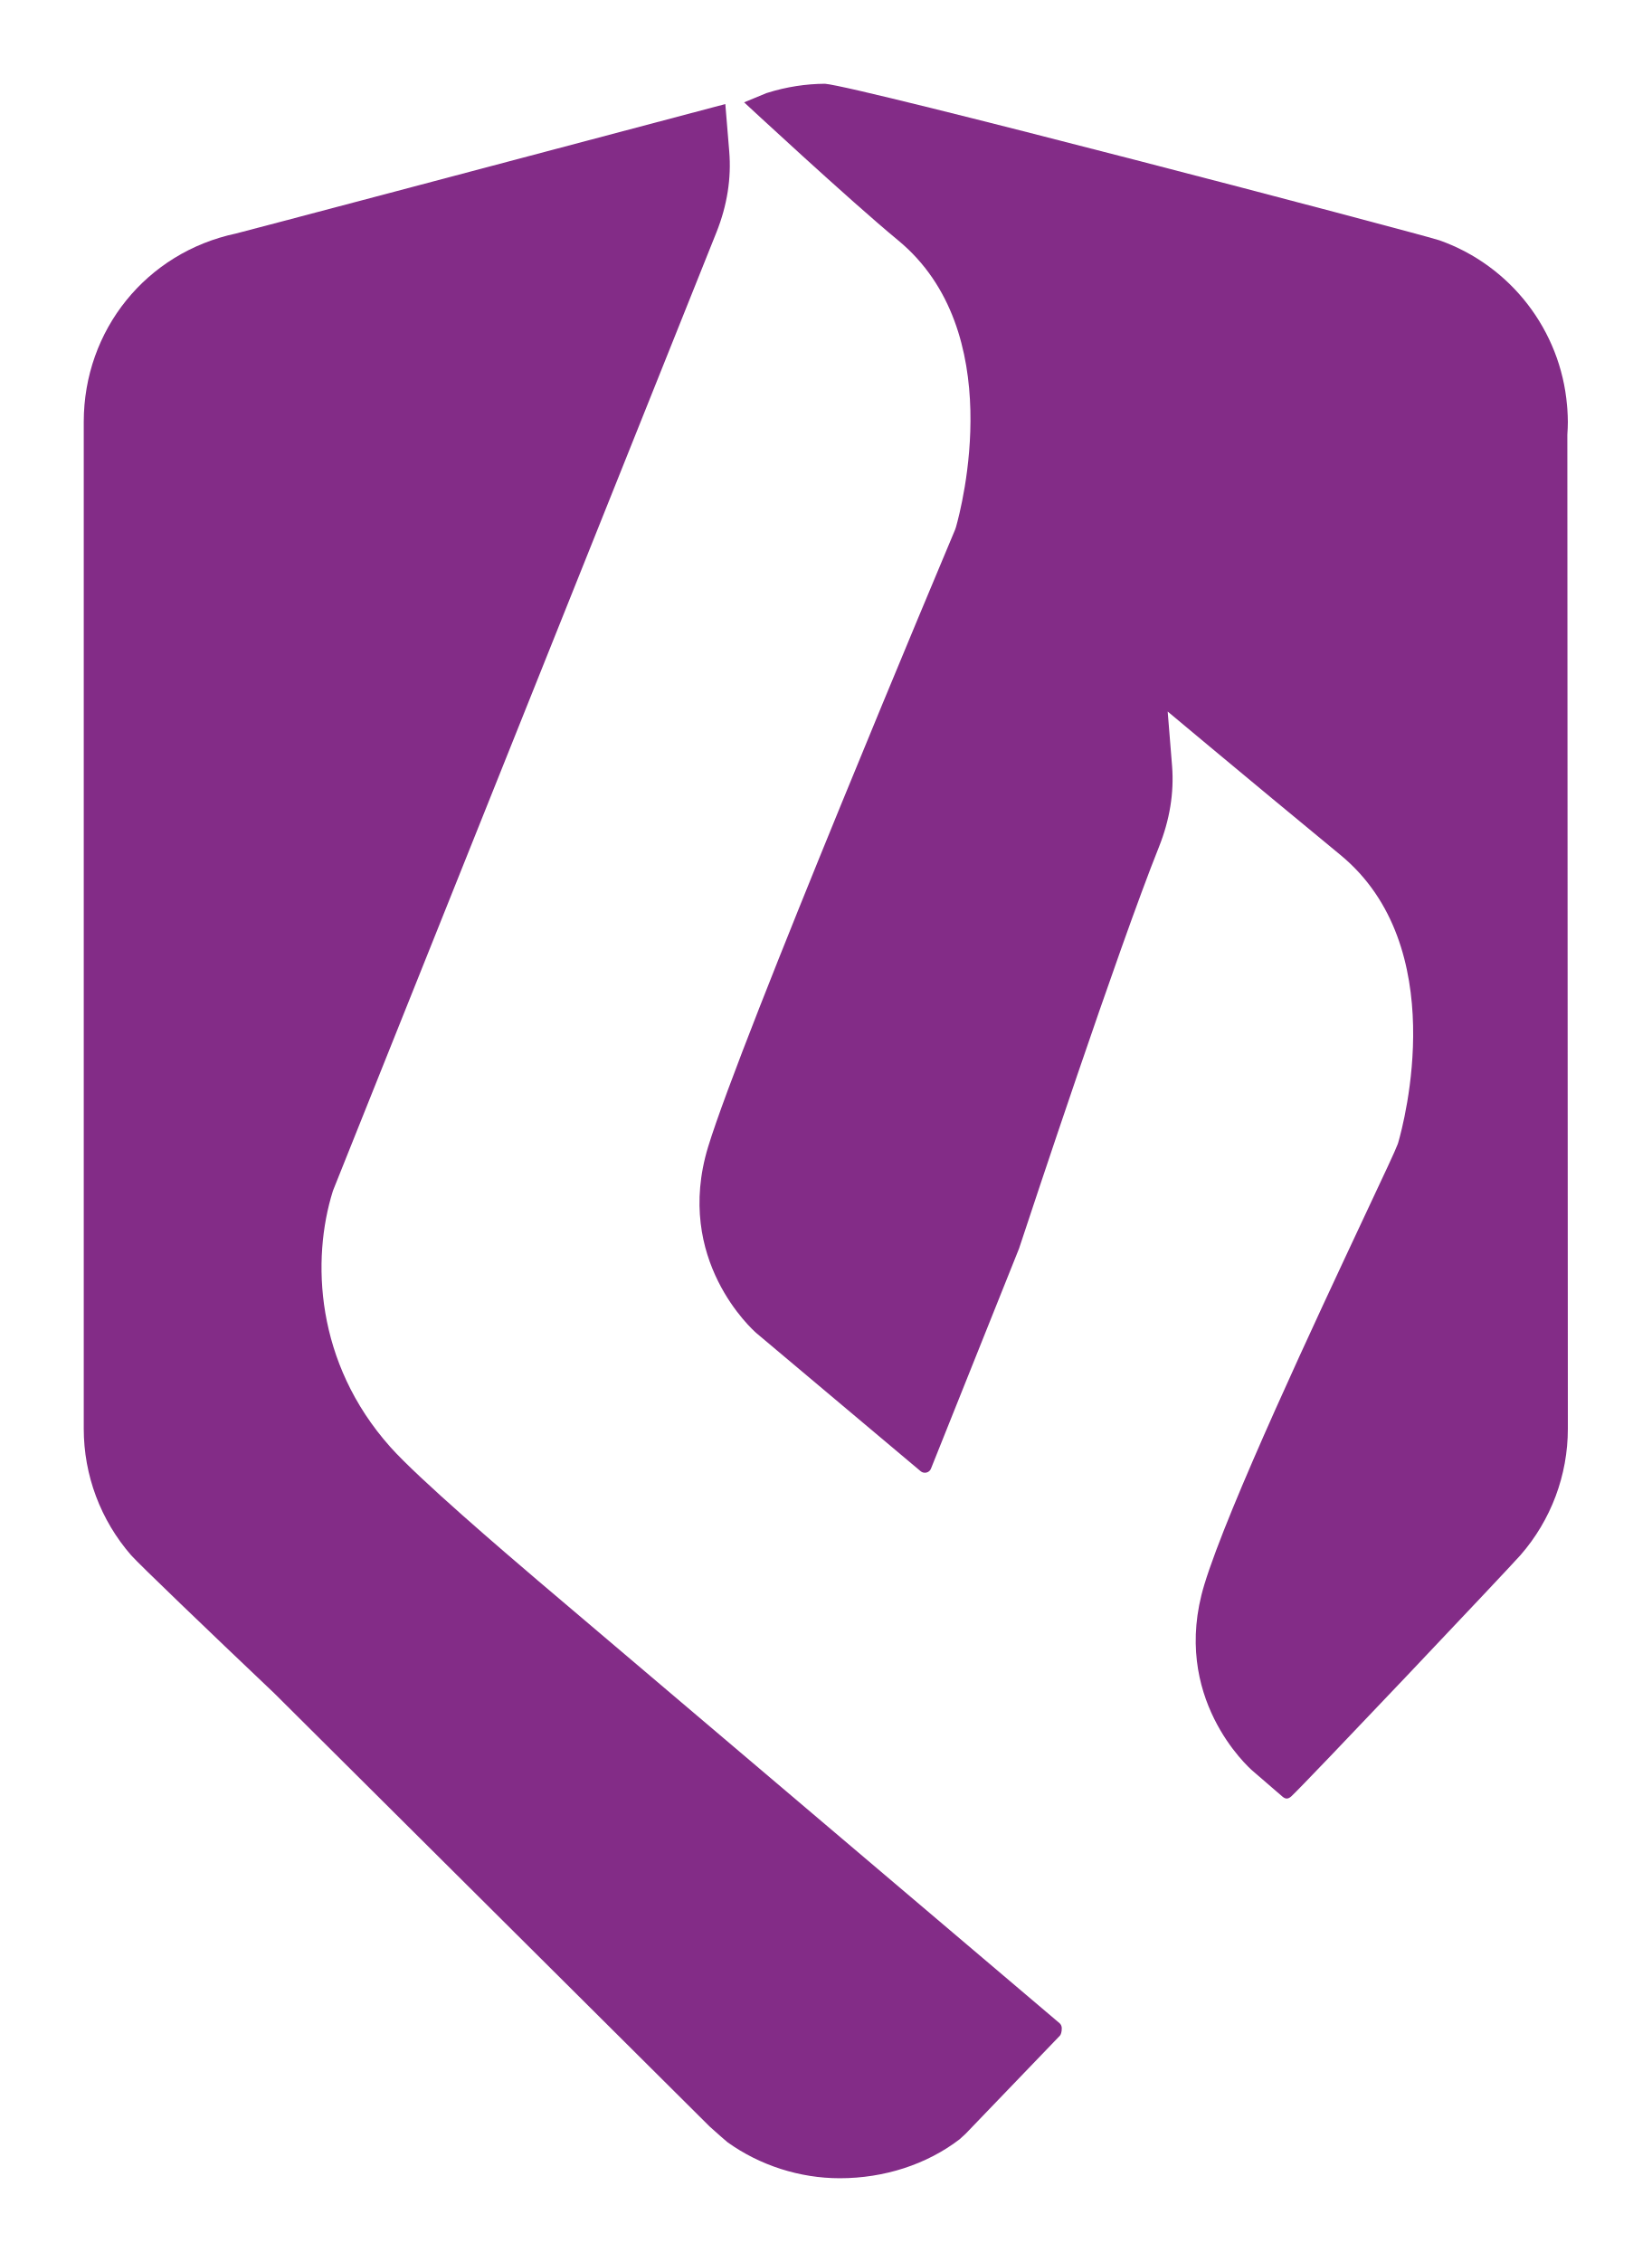
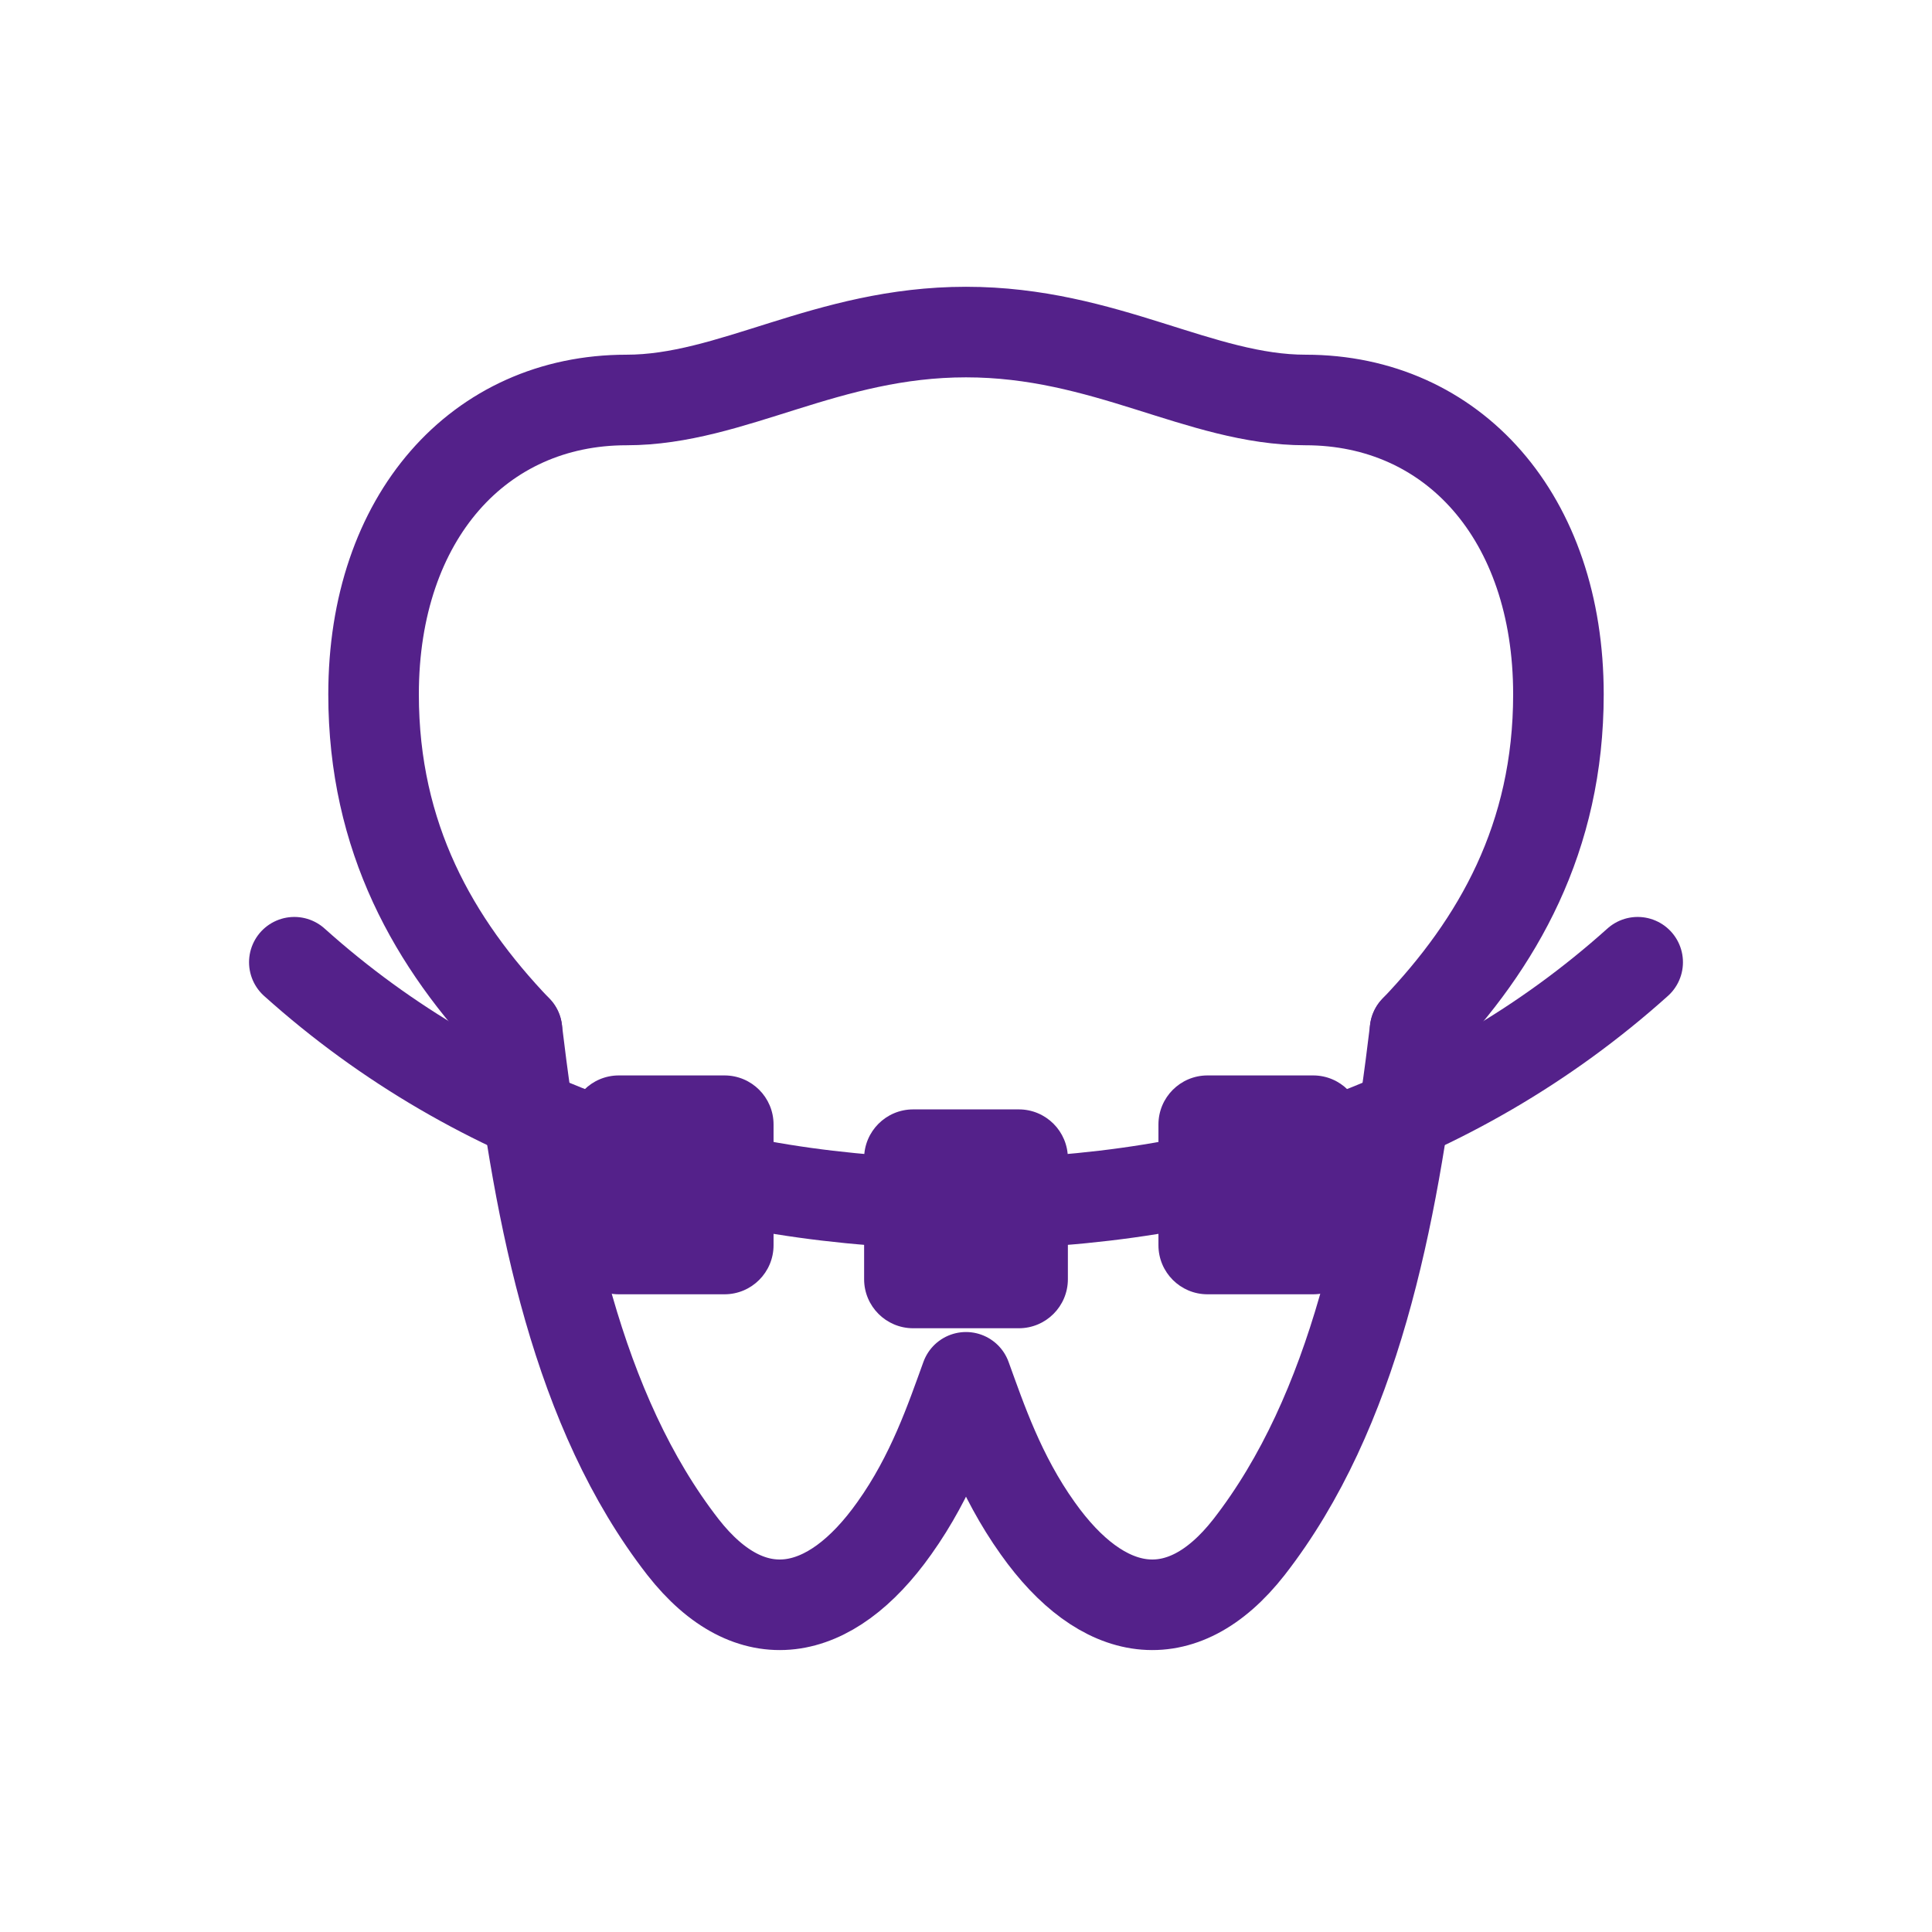
- <svg xmlns="http://www.w3.org/2000/svg" viewBox="0 0 160.92 220.37" role="img" aria-label="FACOP">
-   <path d="M38.02 140.96C30.71 132.75 30.34 122.71 32.43 116.04L32.49 115.88L69.81 22.62C70.85 20.01 71.27 17.36 71.05 14.74L70.67 10.14L69.49 10.45C48.44 16.03 23.29 22.69 22.99 22.75C14.26 24.6 8.16 32.15 8.16 41.11L8.16 139.19C8.16 143.72 9.8 148.1 12.78 151.52C13.53 152.37 20.32 158.89 26.73 164.97L69.14 207.17C69.84 207.8 70.69 208.55 70.88 208.7C74.03 210.96 77.92 212.21 81.82 212.21C86.16 212.21 90.3 210.86 93.49 208.42C93.58 208.33 93.97 207.99 94.09 207.87C95.16 206.75 98.57 203.2 103.27 198.32C103.35 198.24 103.46 197.96 103.45 197.59C103.45 197.4 103.37 197.22 103.23 197.1C99.99 194.34 52.88 154.38 52.4 153.98C49.21 151.26 40.76 144.04 38.02 140.96" fill="#832C87" />
-   <path d="M152.76 139.19L152.71 42.35C152.74 41.89 152.76 41.49 152.76 41.11C152.76 40.72 152.74 40.31 152.71 39.85L152.68 39.5C152.06 32.18 147.18 25.86 140.24 23.41C137.32 22.5 83.78 8.44 80.38 8.16C78.53 8.17 76.62 8.46 74.78 9.04L74.68 9.07L72.5 9.97C72.5 9.97 82.76 19.5 87.5 23.41C98.22 32.24 93.69 49.43 93.14 51.36L93.05 51.62C92.2 53.64 72.2 101.2 68.99 111.74C65.65 122.74 73.36 129.58 73.69 129.87L89.7 143.33C89.85 143.46 90.07 143.51 90.27 143.46C90.47 143.41 90.64 143.27 90.71 143.07L99.29 121.63C100.29 118.6 108.9 92.56 112.92 82.51C113.97 79.88 114.4 77.24 114.2 74.65L113.77 69.32L117.88 72.75C121.58 75.83 126.02 79.52 130.61 83.3C141.41 92.2 136.79 109.39 136.23 111.32L136.18 111.47C135.93 112.14 134.95 114.22 132.94 118.5C128.3 128.4 119.64 146.82 117.34 154.38C114 165.37 121.68 172.2 122.01 172.49L124.94 175.02C125.25 175.29 125.5 175.28 125.8 175.02C127.06 173.88 147.02 152.79 148.14 151.51C151.12 148.1 152.76 143.72 152.76 139.19" fill="#832C87" />
+ <svg xmlns="http://www.w3.org/2000/svg" width="512" height="512" viewBox="0 0 512 512">
+   <g fill="none" stroke="#54218A" stroke-width="24" stroke-linecap="round" stroke-linejoin="round">
+     <path d="M256 88       C219 88 194 106 166 106       C127 106 99 137 99 184       C99 222 115 250 137 273       M256 88       C293 88 318 106 346 106       C385 106 413 137 413 184       C413 222 397 250 375 273" />
+     <path d="M137 273       C143 323 153 374 181 410       C199 433 220 429 237 405       C247 391 252 376 256 365       C260 376 265 391 275 405       C292 429 313 433 331 410       C359 374 369 323 375 273" />
+     <path d="M78 255       C127 299 190 319 256 319       C322 319 385 299 434 255" />
+   </g>
+   <g fill="#54218A">
+     <rect x="151" y="285" width="54" height="58" rx="13" />
+     <rect x="229" y="294" width="54" height="58" rx="13" />
+     <rect x="307" y="285" width="54" height="58" rx="13" />
+   </g>
</svg>
